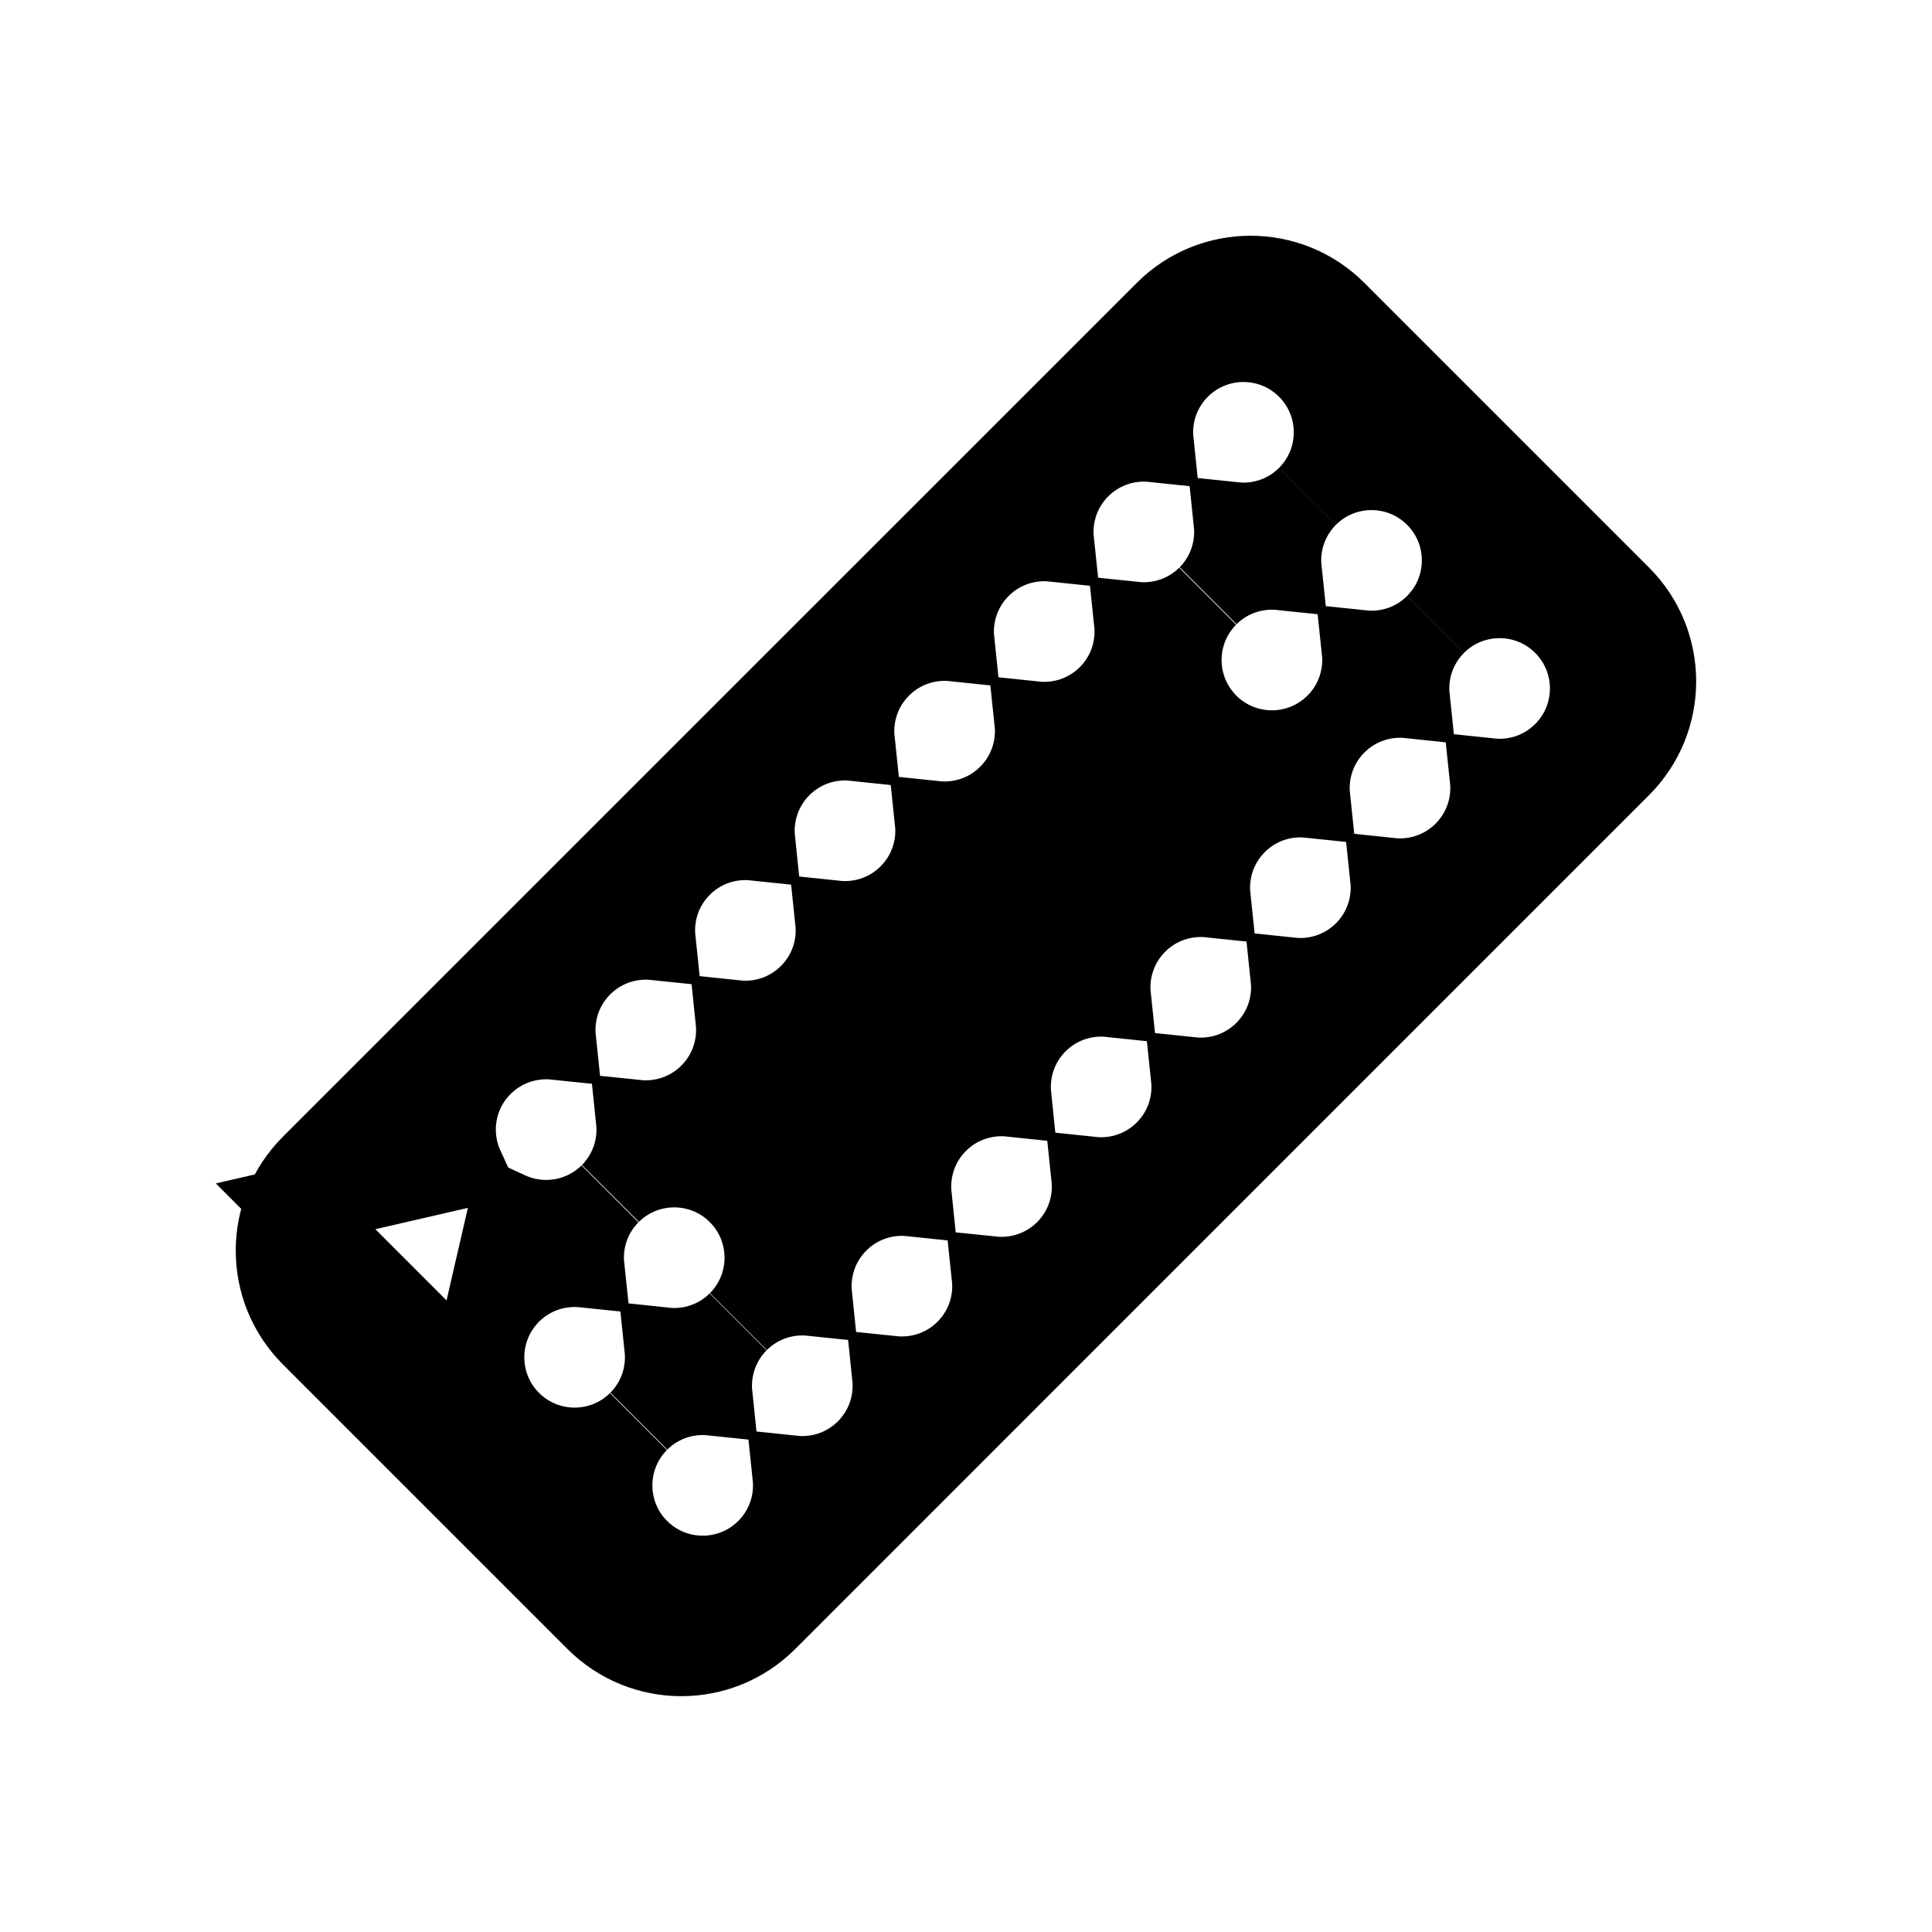
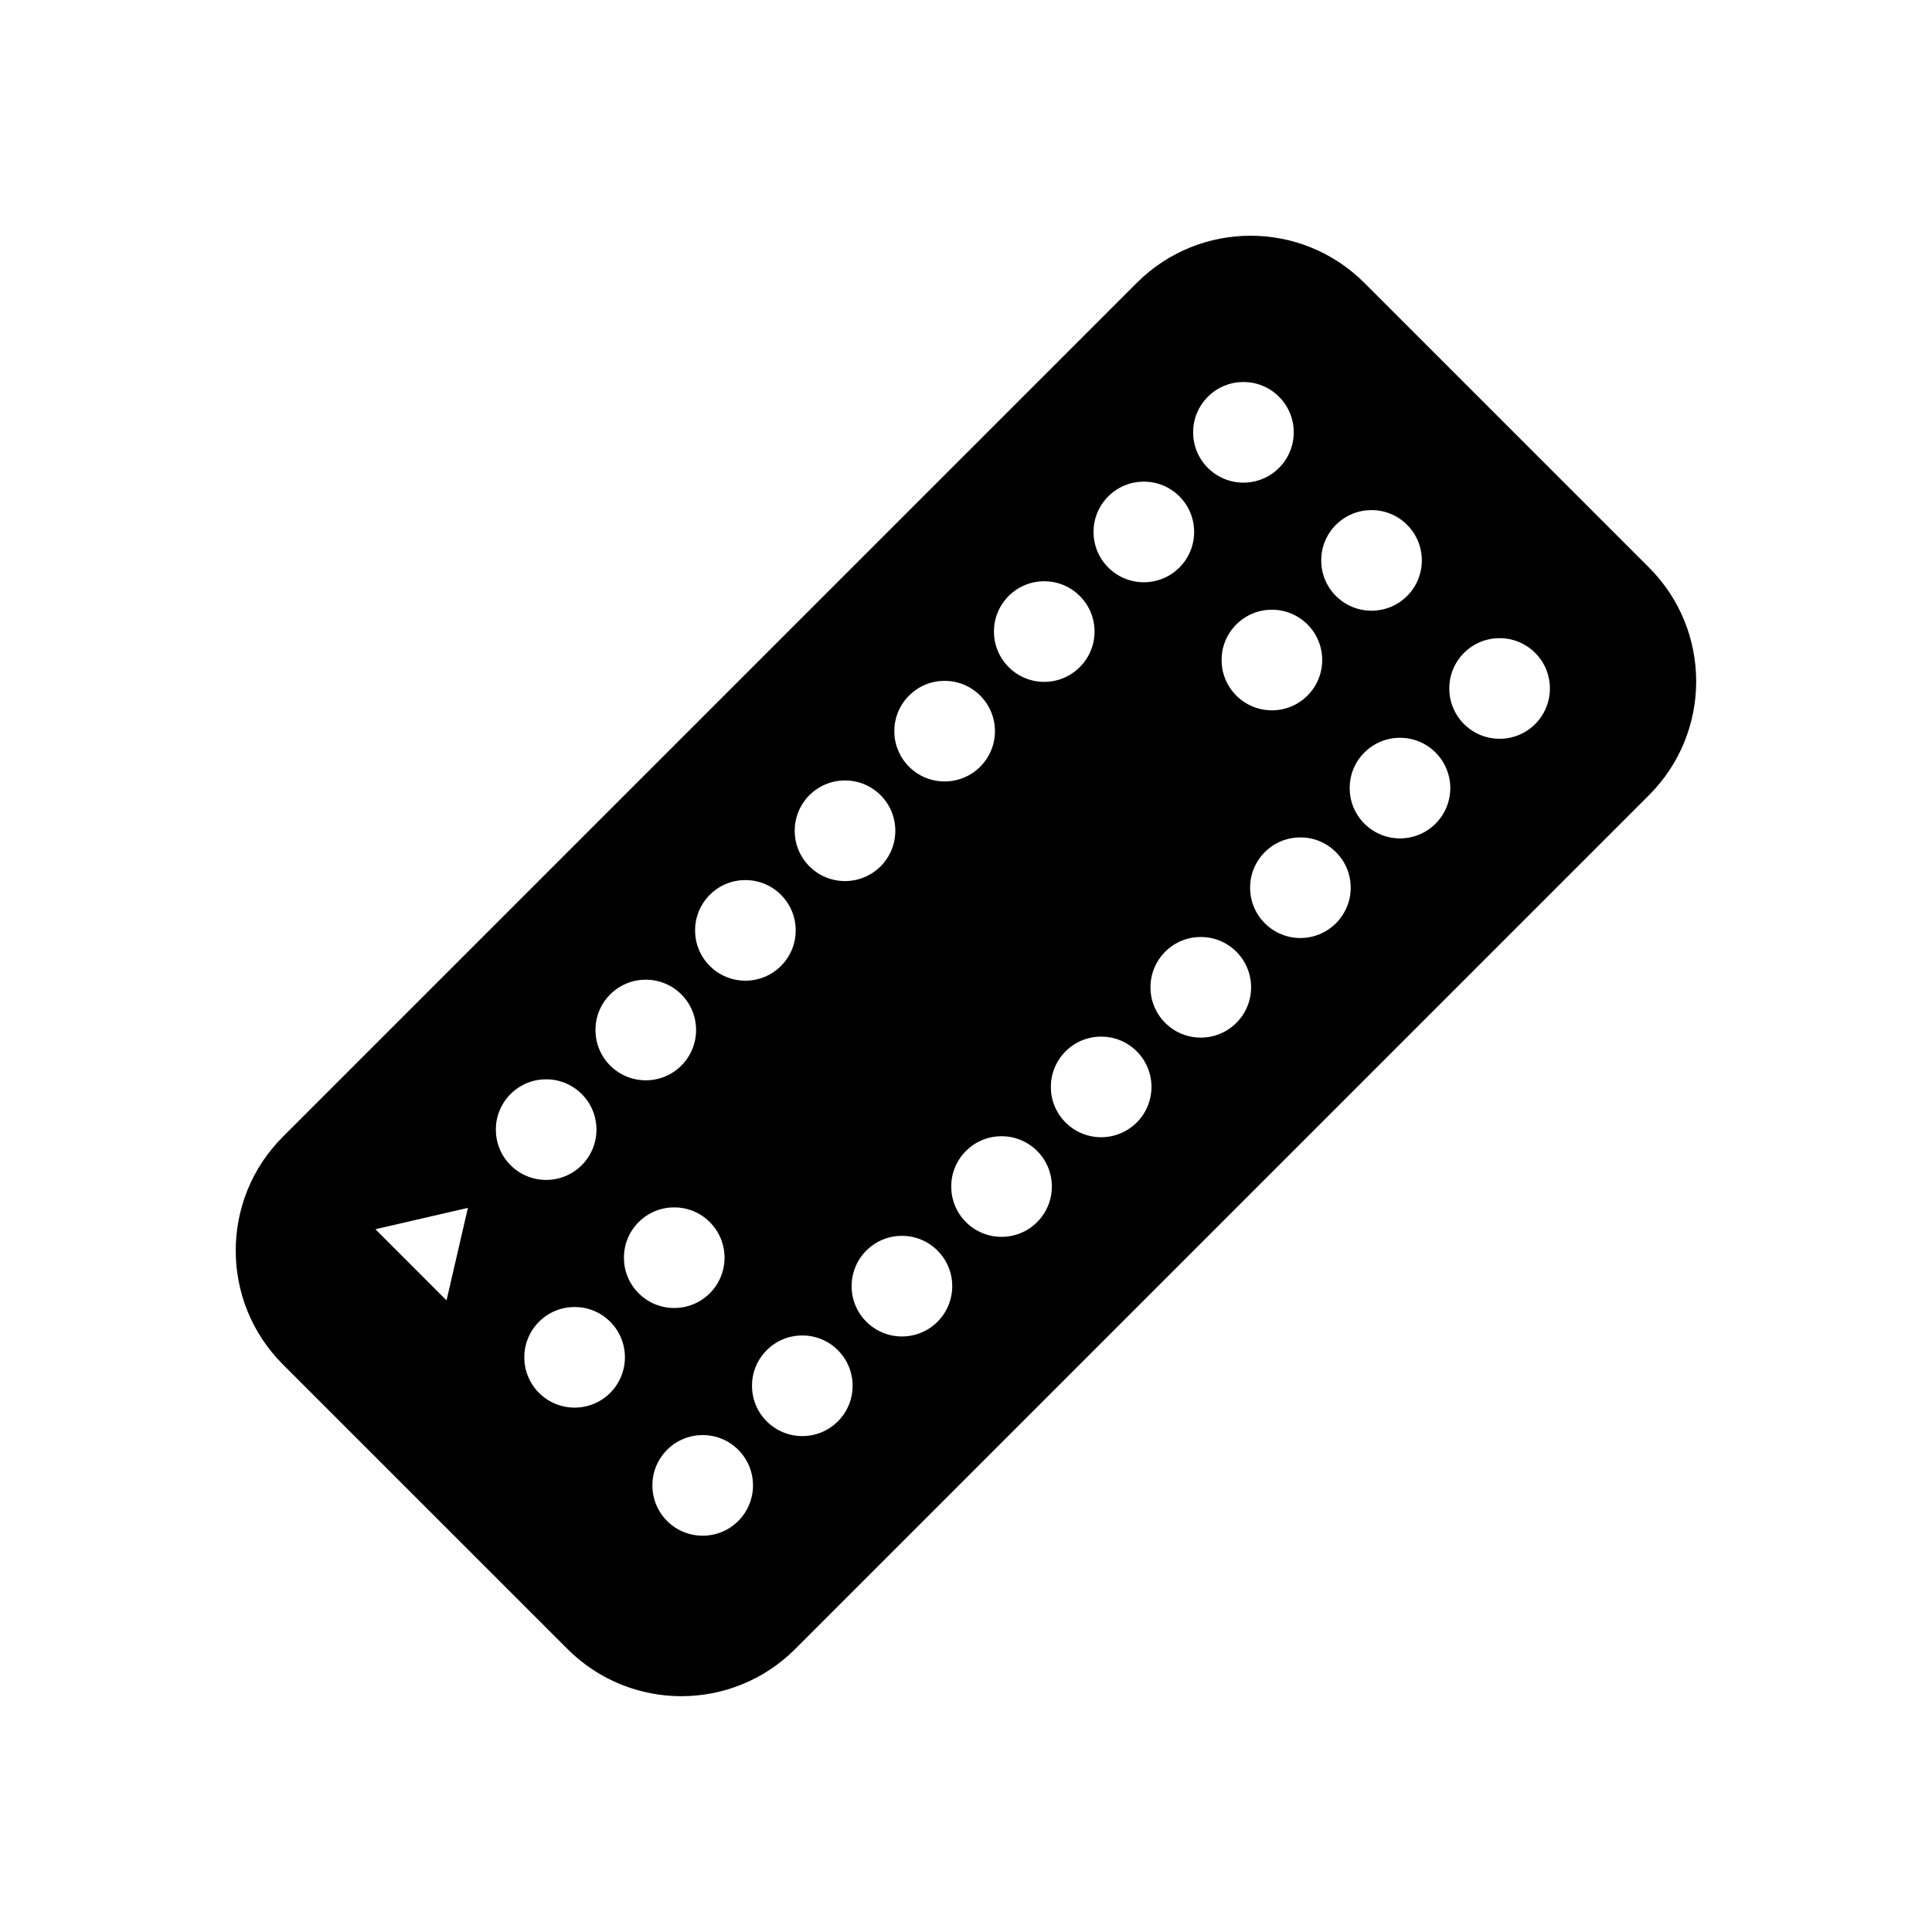
<svg xmlns="http://www.w3.org/2000/svg" width="48" height="48" viewBox="0 0 48 48" fill="none">
  <rect width="48" height="48" fill="white" />
-   <path d="M12.599 30.234L12.628 30.109C13.455 30.49 14.465 30.342 15.15 29.666C14.657 30.165 14.445 30.837 14.514 31.484C13.861 31.416 13.185 31.631 12.685 32.131C11.807 33.01 11.807 34.434 12.685 35.313C13.561 36.188 14.977 36.191 15.857 35.323C14.989 36.203 14.992 37.62 15.867 38.495C16.746 39.373 18.171 39.373 19.049 38.495C19.549 37.995 19.765 37.319 19.696 36.666C20.348 36.735 21.024 36.52 21.524 36.02C22.024 35.52 22.239 34.844 22.171 34.192C22.823 34.26 23.499 34.045 23.999 33.545C24.499 33.045 24.714 32.369 24.645 31.717C25.298 31.785 25.974 31.57 26.474 31.07C26.974 30.57 27.189 29.894 27.12 29.242C27.773 29.311 28.449 29.095 28.949 28.595C29.449 28.096 29.664 27.419 29.595 26.767C30.247 26.836 30.924 26.62 31.424 26.12C31.924 25.621 32.139 24.944 32.07 24.292C32.722 24.361 33.399 24.145 33.899 23.645C34.398 23.146 34.614 22.469 34.545 21.817C35.197 21.886 35.874 21.67 36.373 21.171C36.873 20.671 37.089 19.994 37.02 19.342C37.672 19.411 38.349 19.195 38.848 18.696C39.727 17.817 39.727 16.392 38.848 15.514C37.97 14.636 36.546 14.635 35.667 15.512C36.545 14.634 36.545 13.21 35.666 12.332C34.788 11.454 33.364 11.453 32.485 12.331C33.363 11.452 33.363 10.028 32.484 9.15C31.606 8.271 30.181 8.271 29.302 9.15C28.802 9.65 28.587 10.326 28.656 10.978C28.004 10.909 27.327 11.125 26.827 11.625C26.328 12.124 26.112 12.801 26.181 13.453C25.529 13.384 24.852 13.6 24.353 14.1C23.853 14.599 23.637 15.276 23.706 15.928C23.054 15.859 22.378 16.075 21.878 16.574C21.378 17.074 21.162 17.751 21.231 18.403C20.579 18.334 19.903 18.549 19.403 19.049C18.903 19.549 18.688 20.226 18.756 20.878C18.104 20.809 17.428 21.024 16.928 21.524C16.428 22.024 16.213 22.7 16.282 23.352C15.629 23.284 14.953 23.499 14.453 23.999C13.953 24.499 13.738 25.175 13.807 25.827C13.155 25.759 12.478 25.974 11.978 26.474C11.293 27.159 11.142 28.175 11.525 29.006L11.4 29.035L9.102 29.565L7.344 29.971L8.619 31.247L10.387 33.015L11.663 34.291L12.069 32.532L12.599 30.234ZM18.342 29.656C17.467 28.781 16.05 28.777 15.171 29.646C15.663 29.147 15.875 28.475 15.807 27.828C16.459 27.896 17.135 27.681 17.635 27.181C18.135 26.681 18.35 26.005 18.282 25.353C18.934 25.422 19.61 25.206 20.11 24.706C20.61 24.206 20.825 23.53 20.756 22.878C21.409 22.947 22.085 22.731 22.585 22.231C23.085 21.732 23.3 21.055 23.231 20.403C23.884 20.472 24.56 20.256 25.06 19.756C25.559 19.257 25.775 18.58 25.706 17.928C26.358 17.997 27.035 17.781 27.535 17.282C28.034 16.782 28.25 16.105 28.181 15.453C28.829 15.521 29.5 15.309 29.999 14.817C29.131 15.697 29.134 17.113 30.009 17.989C30.888 18.867 32.313 18.867 33.191 17.989C33.691 17.489 33.907 16.812 33.838 16.16C34.489 16.229 35.165 16.014 35.665 15.515C35.166 16.015 34.951 16.691 35.02 17.342C34.368 17.273 33.691 17.489 33.191 17.989C32.692 18.488 32.476 19.165 32.545 19.817C31.893 19.748 31.216 19.964 30.717 20.463C30.217 20.963 30.001 21.64 30.07 22.292C29.418 22.223 28.741 22.439 28.242 22.938C27.742 23.438 27.526 24.115 27.595 24.767C26.943 24.698 26.267 24.913 25.767 25.413C25.267 25.913 25.052 26.59 25.12 27.242C24.468 27.173 23.792 27.388 23.292 27.888C22.792 28.388 22.577 29.064 22.645 29.717C21.993 29.648 21.317 29.863 20.817 30.363C20.317 30.863 20.102 31.539 20.17 32.191C19.521 32.123 18.848 32.336 18.349 32.831C19.221 31.951 19.218 30.532 18.342 29.656ZM31.838 14.16C31.19 14.092 30.518 14.304 30.02 14.796C30.512 14.298 30.724 13.626 30.656 12.978C31.308 13.047 31.983 12.832 32.483 12.333C31.984 12.833 31.769 13.508 31.838 14.16ZM18.335 32.845C17.84 33.344 17.627 34.017 17.695 34.666C17.048 34.598 16.376 34.81 15.877 35.303C16.37 34.804 16.582 34.132 16.514 33.484C17.163 33.553 17.836 33.34 18.335 32.845ZM7.735 33.191C6.564 32.02 6.564 30.12 7.735 28.949L28.949 7.736C30.12 6.564 32.02 6.564 33.191 7.736L40.262 14.807C41.434 15.978 41.434 17.878 40.262 19.049L19.049 40.263C17.878 41.434 15.978 41.434 14.807 40.263L7.735 33.191Z" fill="black" stroke="black" stroke-width="2" />
+   <path fill-rule="evenodd" clip-rule="evenodd" d="M7.028 33.899C5.466 32.337 5.466 29.804 7.028 28.242L28.242 7.029C29.804 5.466 32.336 5.466 33.898 7.029L40.969 14.1C42.532 15.662 42.532 18.194 40.969 19.756L19.756 40.97C18.194 42.532 15.662 42.532 14.1 40.97L7.028 33.899ZM16.928 24.706C17.416 25.194 17.416 25.986 16.928 26.474C16.44 26.962 15.648 26.962 15.16 26.474C14.672 25.986 14.672 25.194 15.16 24.706C15.648 24.218 16.44 24.218 16.928 24.706ZM19.403 23.999C19.891 23.511 19.891 22.72 19.403 22.231C18.915 21.743 18.123 21.743 17.635 22.231C17.147 22.72 17.147 23.511 17.635 23.999C18.123 24.487 18.915 24.487 19.403 23.999ZM21.878 19.756C22.366 20.245 22.366 21.036 21.878 21.524C21.39 22.012 20.598 22.012 20.11 21.524C19.622 21.036 19.622 20.245 20.11 19.756C20.598 19.268 21.39 19.268 21.878 19.756ZM24.353 19.049C24.841 18.561 24.841 17.77 24.353 17.282C23.864 16.793 23.073 16.793 22.585 17.282C22.097 17.77 22.097 18.561 22.585 19.049C23.073 19.537 23.864 19.537 24.353 19.049ZM26.827 14.807C27.316 15.295 27.316 16.086 26.827 16.574C26.339 17.063 25.548 17.063 25.06 16.574C24.572 16.086 24.572 15.295 25.06 14.807C25.548 14.319 26.339 14.319 26.827 14.807ZM29.302 14.1C29.79 13.611 29.79 12.82 29.302 12.332C28.814 11.844 28.023 11.844 27.535 12.332C27.046 12.82 27.046 13.611 27.535 14.1C28.023 14.588 28.814 14.588 29.302 14.1ZM32.484 15.514C32.972 16.002 32.972 16.793 32.484 17.282C31.996 17.77 31.205 17.77 30.716 17.282C30.228 16.793 30.228 16.002 30.716 15.514C31.205 15.026 31.996 15.026 32.484 15.514ZM14.453 28.949C14.941 28.461 14.941 27.669 14.453 27.181C13.965 26.693 13.174 26.693 12.685 27.181C12.197 27.669 12.197 28.461 12.685 28.949C13.174 29.437 13.965 29.437 14.453 28.949ZM11.625 30.009L11.094 32.308L9.327 30.54L11.625 30.009ZM23.292 32.838C23.78 32.35 23.78 31.558 23.292 31.07C22.804 30.582 22.012 30.582 21.524 31.07C21.036 31.558 21.036 32.35 21.524 32.838C22.012 33.326 22.804 33.326 23.292 32.838ZM25.767 28.595C26.255 29.083 26.255 29.875 25.767 30.363C25.279 30.851 24.487 30.851 23.999 30.363C23.511 29.875 23.511 29.083 23.999 28.595C24.487 28.107 25.279 28.107 25.767 28.595ZM28.242 27.888C28.73 27.4 28.73 26.609 28.242 26.12C27.754 25.632 26.962 25.632 26.474 26.12C25.986 26.609 25.986 27.4 26.474 27.888C26.962 28.376 27.754 28.376 28.242 27.888ZM30.717 23.645C31.205 24.134 31.205 24.925 30.717 25.413C30.228 25.901 29.437 25.901 28.949 25.413C28.461 24.925 28.461 24.134 28.949 23.645C29.437 23.157 30.228 23.157 30.717 23.645ZM33.191 22.938C33.68 22.45 33.68 21.659 33.191 21.171C32.703 20.683 31.912 20.683 31.424 21.171C30.936 21.659 30.936 22.45 31.424 22.938C31.912 23.427 32.703 23.427 33.191 22.938ZM35.666 18.696C36.154 19.184 36.154 19.975 35.666 20.463C35.178 20.952 34.387 20.952 33.898 20.463C33.41 19.975 33.41 19.184 33.898 18.696C34.387 18.208 35.178 18.208 35.666 18.696ZM31.777 11.625C32.265 11.136 32.265 10.345 31.777 9.857C31.289 9.369 30.498 9.369 30.009 9.857C29.521 10.345 29.521 11.136 30.009 11.625C30.498 12.113 31.289 12.113 31.777 11.625ZM38.141 16.221C38.629 16.709 38.629 17.5 38.141 17.989C37.653 18.477 36.861 18.477 36.373 17.989C35.885 17.5 35.885 16.709 36.373 16.221C36.861 15.733 37.653 15.733 38.141 16.221ZM34.959 14.807C35.447 14.319 35.447 13.527 34.959 13.039C34.471 12.551 33.68 12.551 33.191 13.039C32.703 13.527 32.703 14.319 33.191 14.807C33.68 15.295 34.471 15.295 34.959 14.807ZM20.817 33.545C21.305 34.033 21.305 34.825 20.817 35.313C20.329 35.801 19.537 35.801 19.049 35.313C18.561 34.825 18.561 34.033 19.049 33.545C19.537 33.057 20.329 33.057 20.817 33.545ZM18.342 37.788C18.83 37.3 18.83 36.508 18.342 36.02C17.854 35.532 17.062 35.532 16.574 36.02C16.086 36.508 16.086 37.3 16.574 37.788C17.062 38.276 17.854 38.276 18.342 37.788ZM15.16 32.838C15.648 33.326 15.648 34.117 15.16 34.606C14.672 35.094 13.881 35.094 13.392 34.606C12.904 34.117 12.904 33.326 13.392 32.838C13.881 32.35 14.672 32.35 15.16 32.838ZM17.635 32.131C18.123 31.643 18.123 30.851 17.635 30.363C17.147 29.875 16.355 29.875 15.867 30.363C15.379 30.851 15.379 31.643 15.867 32.131C16.355 32.619 17.147 32.619 17.635 32.131Z" fill="black" />
</svg>
